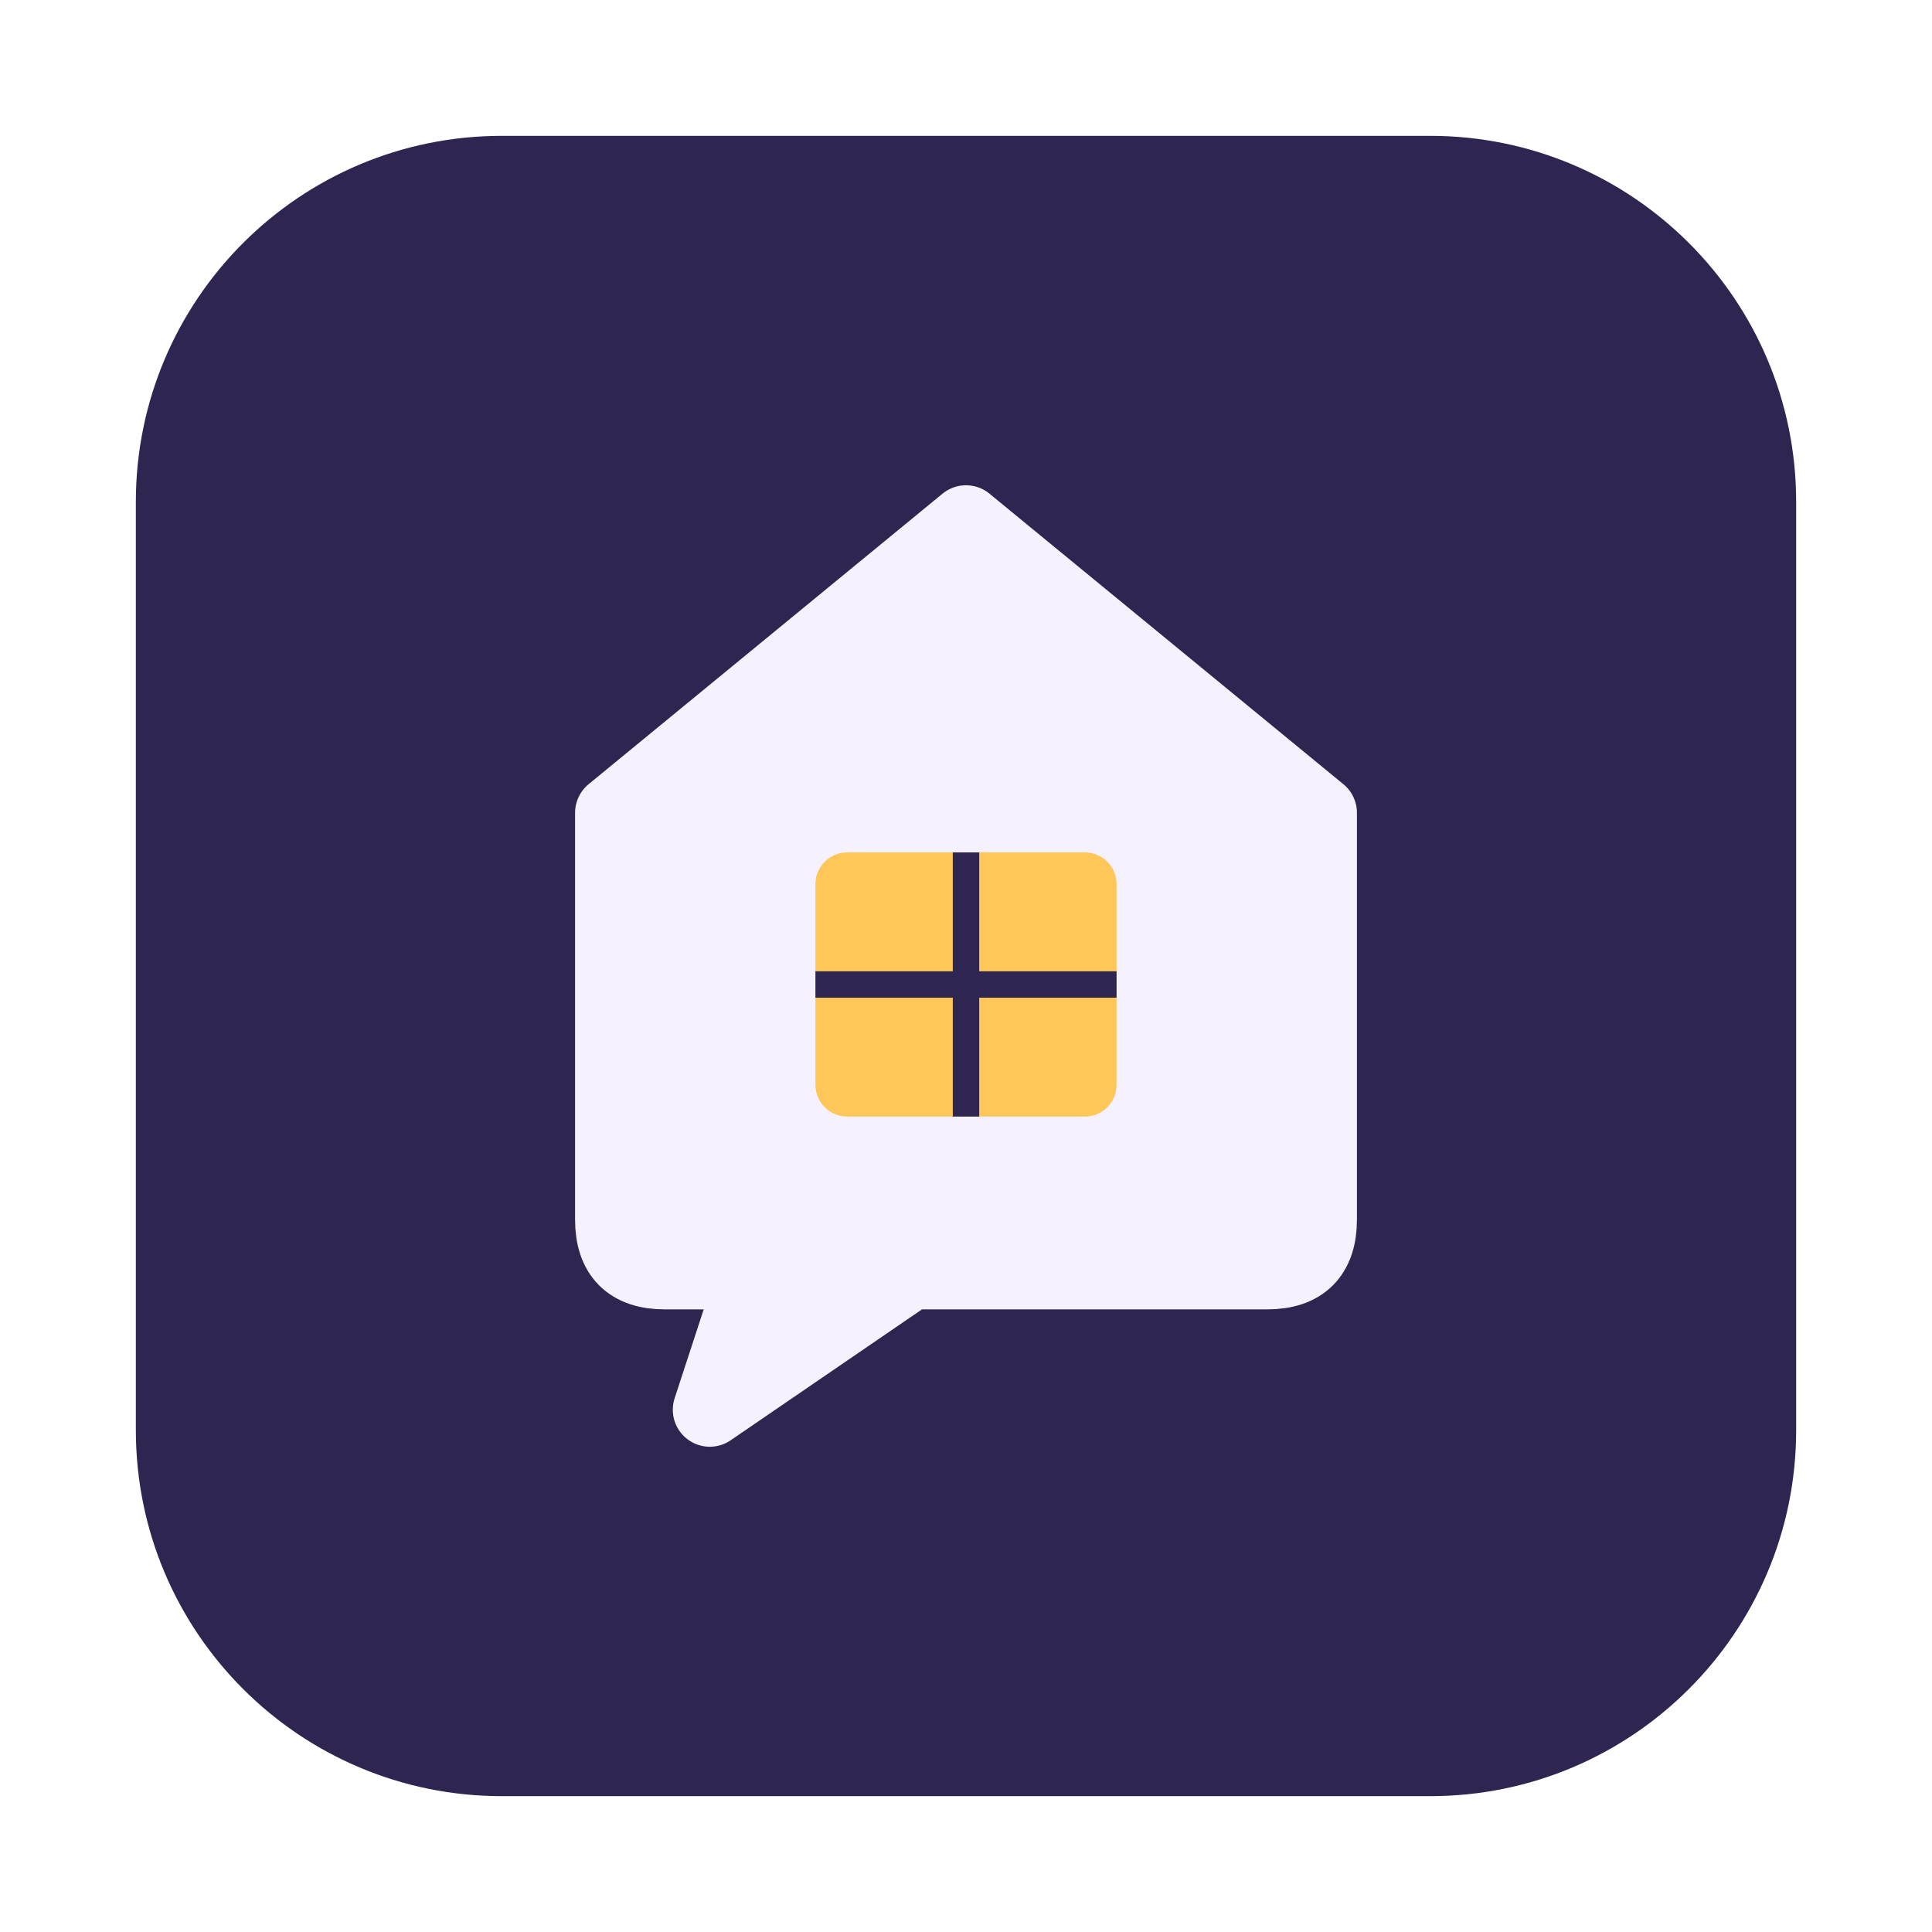
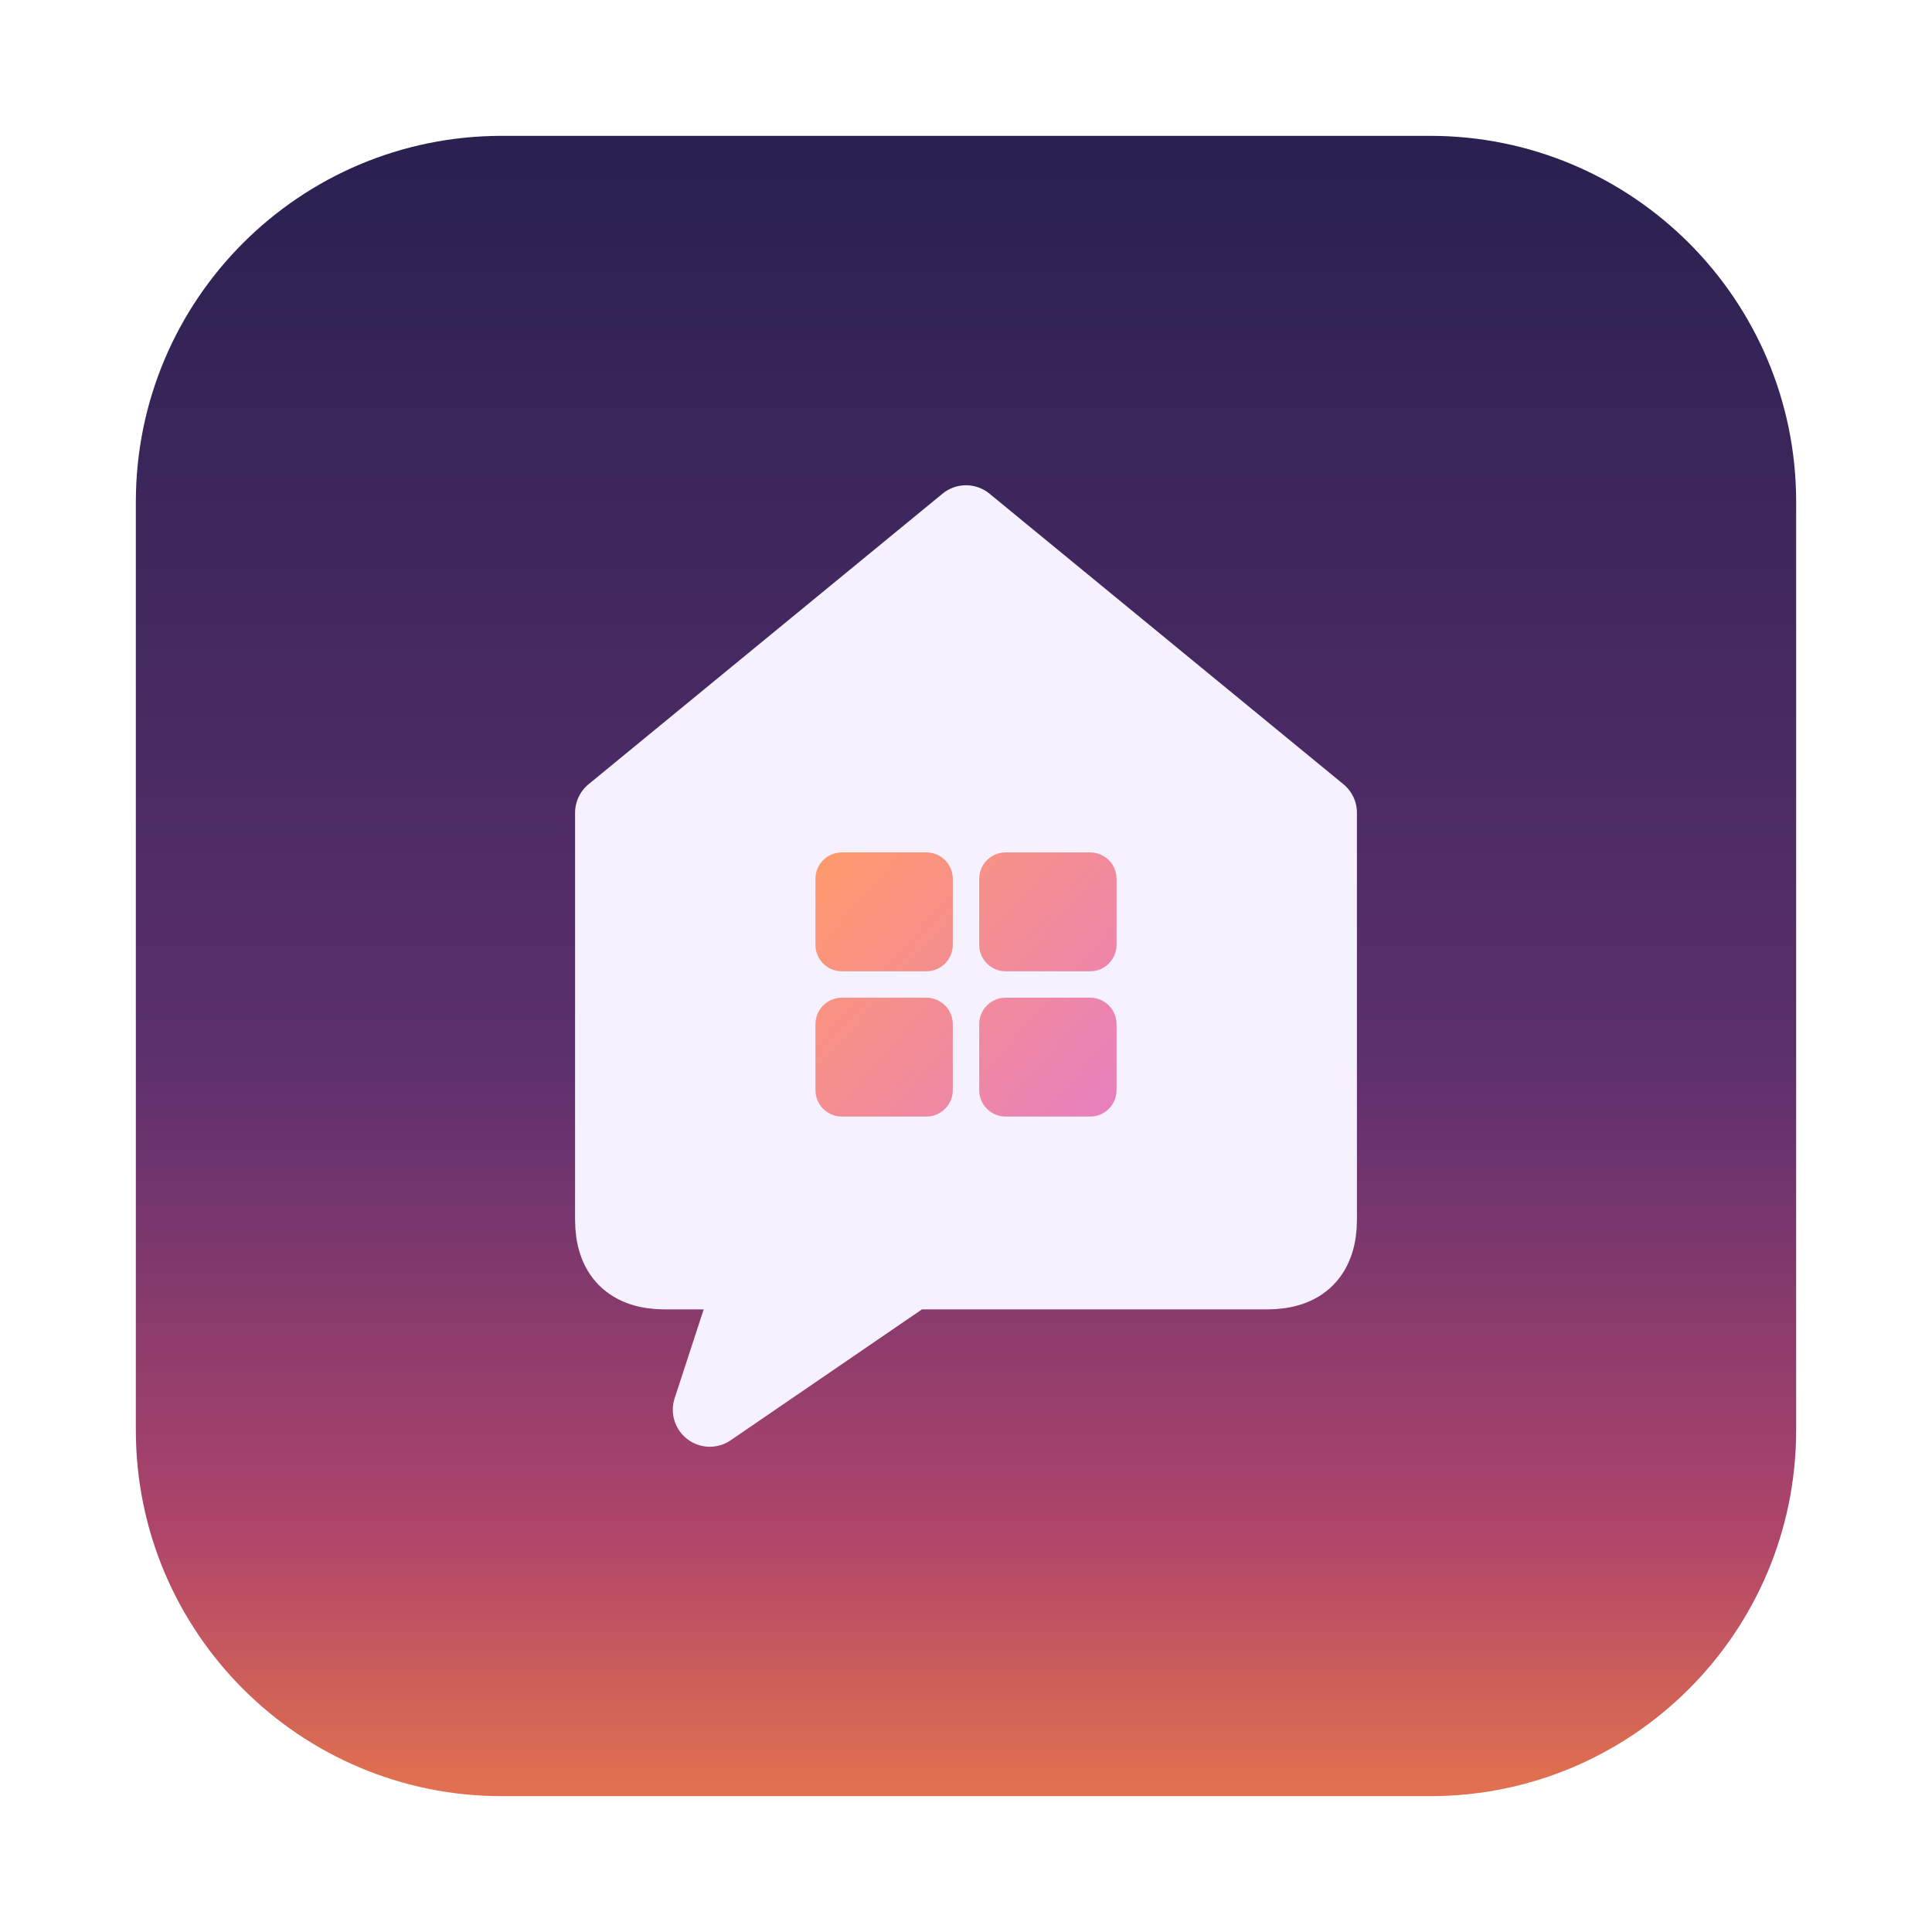
<svg xmlns="http://www.w3.org/2000/svg" viewBox="0 0 1024 1024" width="1024" height="1024">
-   <rect x="72" y="72" width="880" height="880" rx="194" fill="#2E2550" />
+   <defs>
+     <linearGradient id="window" gradientUnits="userSpaceOnUse" x1="398" y1="462" x2="626" y2="662">
+       <stop offset="0" stop-color="#FF9A6B" />
+       <stop offset="1" stop-color="#E77FC0" />
+     </linearGradient>
+     <linearGradient id="sky" x1="0" y1="0" x2="0" y2="1">
+       <stop offset="0" stop-color="#2A2150" />
+       <stop offset="0.55" stop-color="#5A2F6E" />
+       <stop offset="0.85" stop-color="#B0456A" />
+       <stop offset="1" stop-color="#E0704F" />
+     </linearGradient>
+   </defs>
+   <rect x="72" y="72" width="880" height="880" rx="194" fill="url(#sky)" />
  <g transform="translate(512 512) scale(0.7) translate(-512 -548)">
    <path d="M512 212 L780 432 L780 740 Q780 780 740 780 L470 780 L318 884 L352 780 L284 780 Q244 780 244 740 L244 432 Z" fill="#F6F1FF" stroke="#F6F1FF" stroke-width="56" stroke-linejoin="round" />
-     <rect x="398" y="462" width="228" height="200" rx="24" fill="#FFC75A" />
-     <path d="M512 462 V662 M398 562 H626" stroke="#2E2550" stroke-width="20" />
+     <g fill="url(#window)">
+       <rect x="398" y="462" width="104" height="90" rx="20" />
+       <rect x="522" y="462" width="104" height="90" rx="20" />
+       <rect x="398" y="572" width="104" height="90" rx="20" />
+       <rect x="522" y="572" width="104" height="90" rx="20" />
+     </g>
  </g>
</svg>
